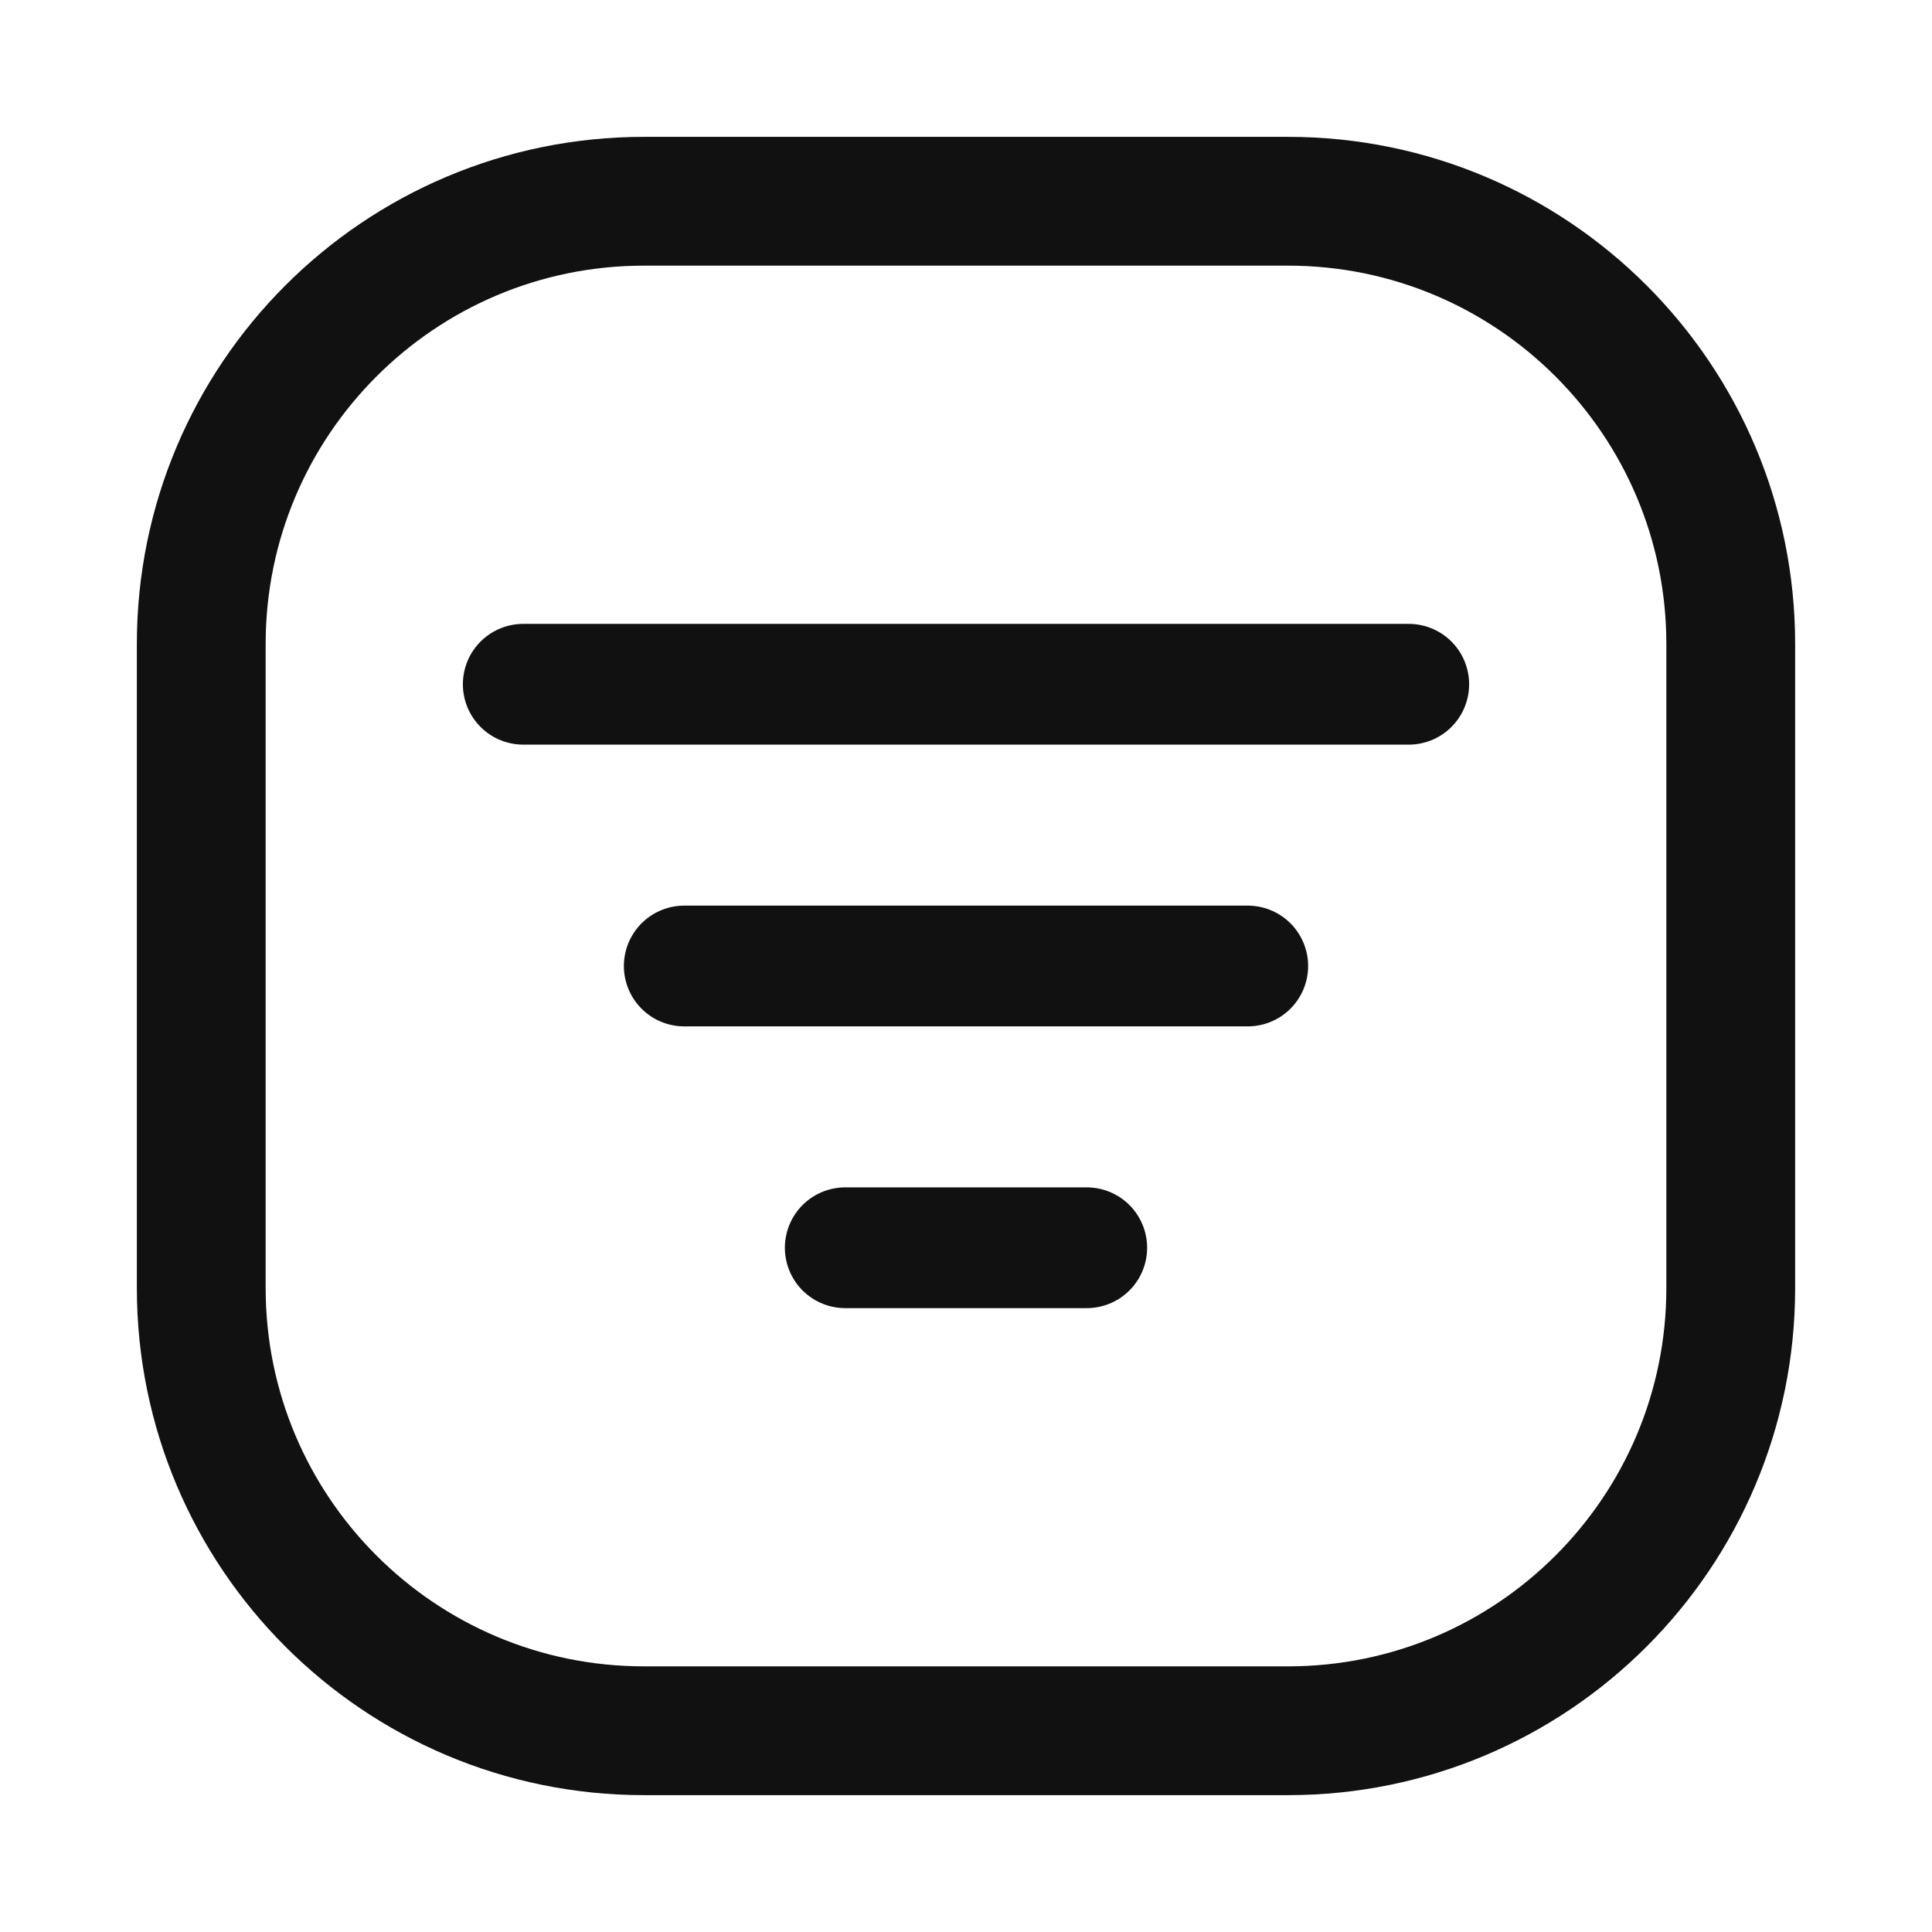
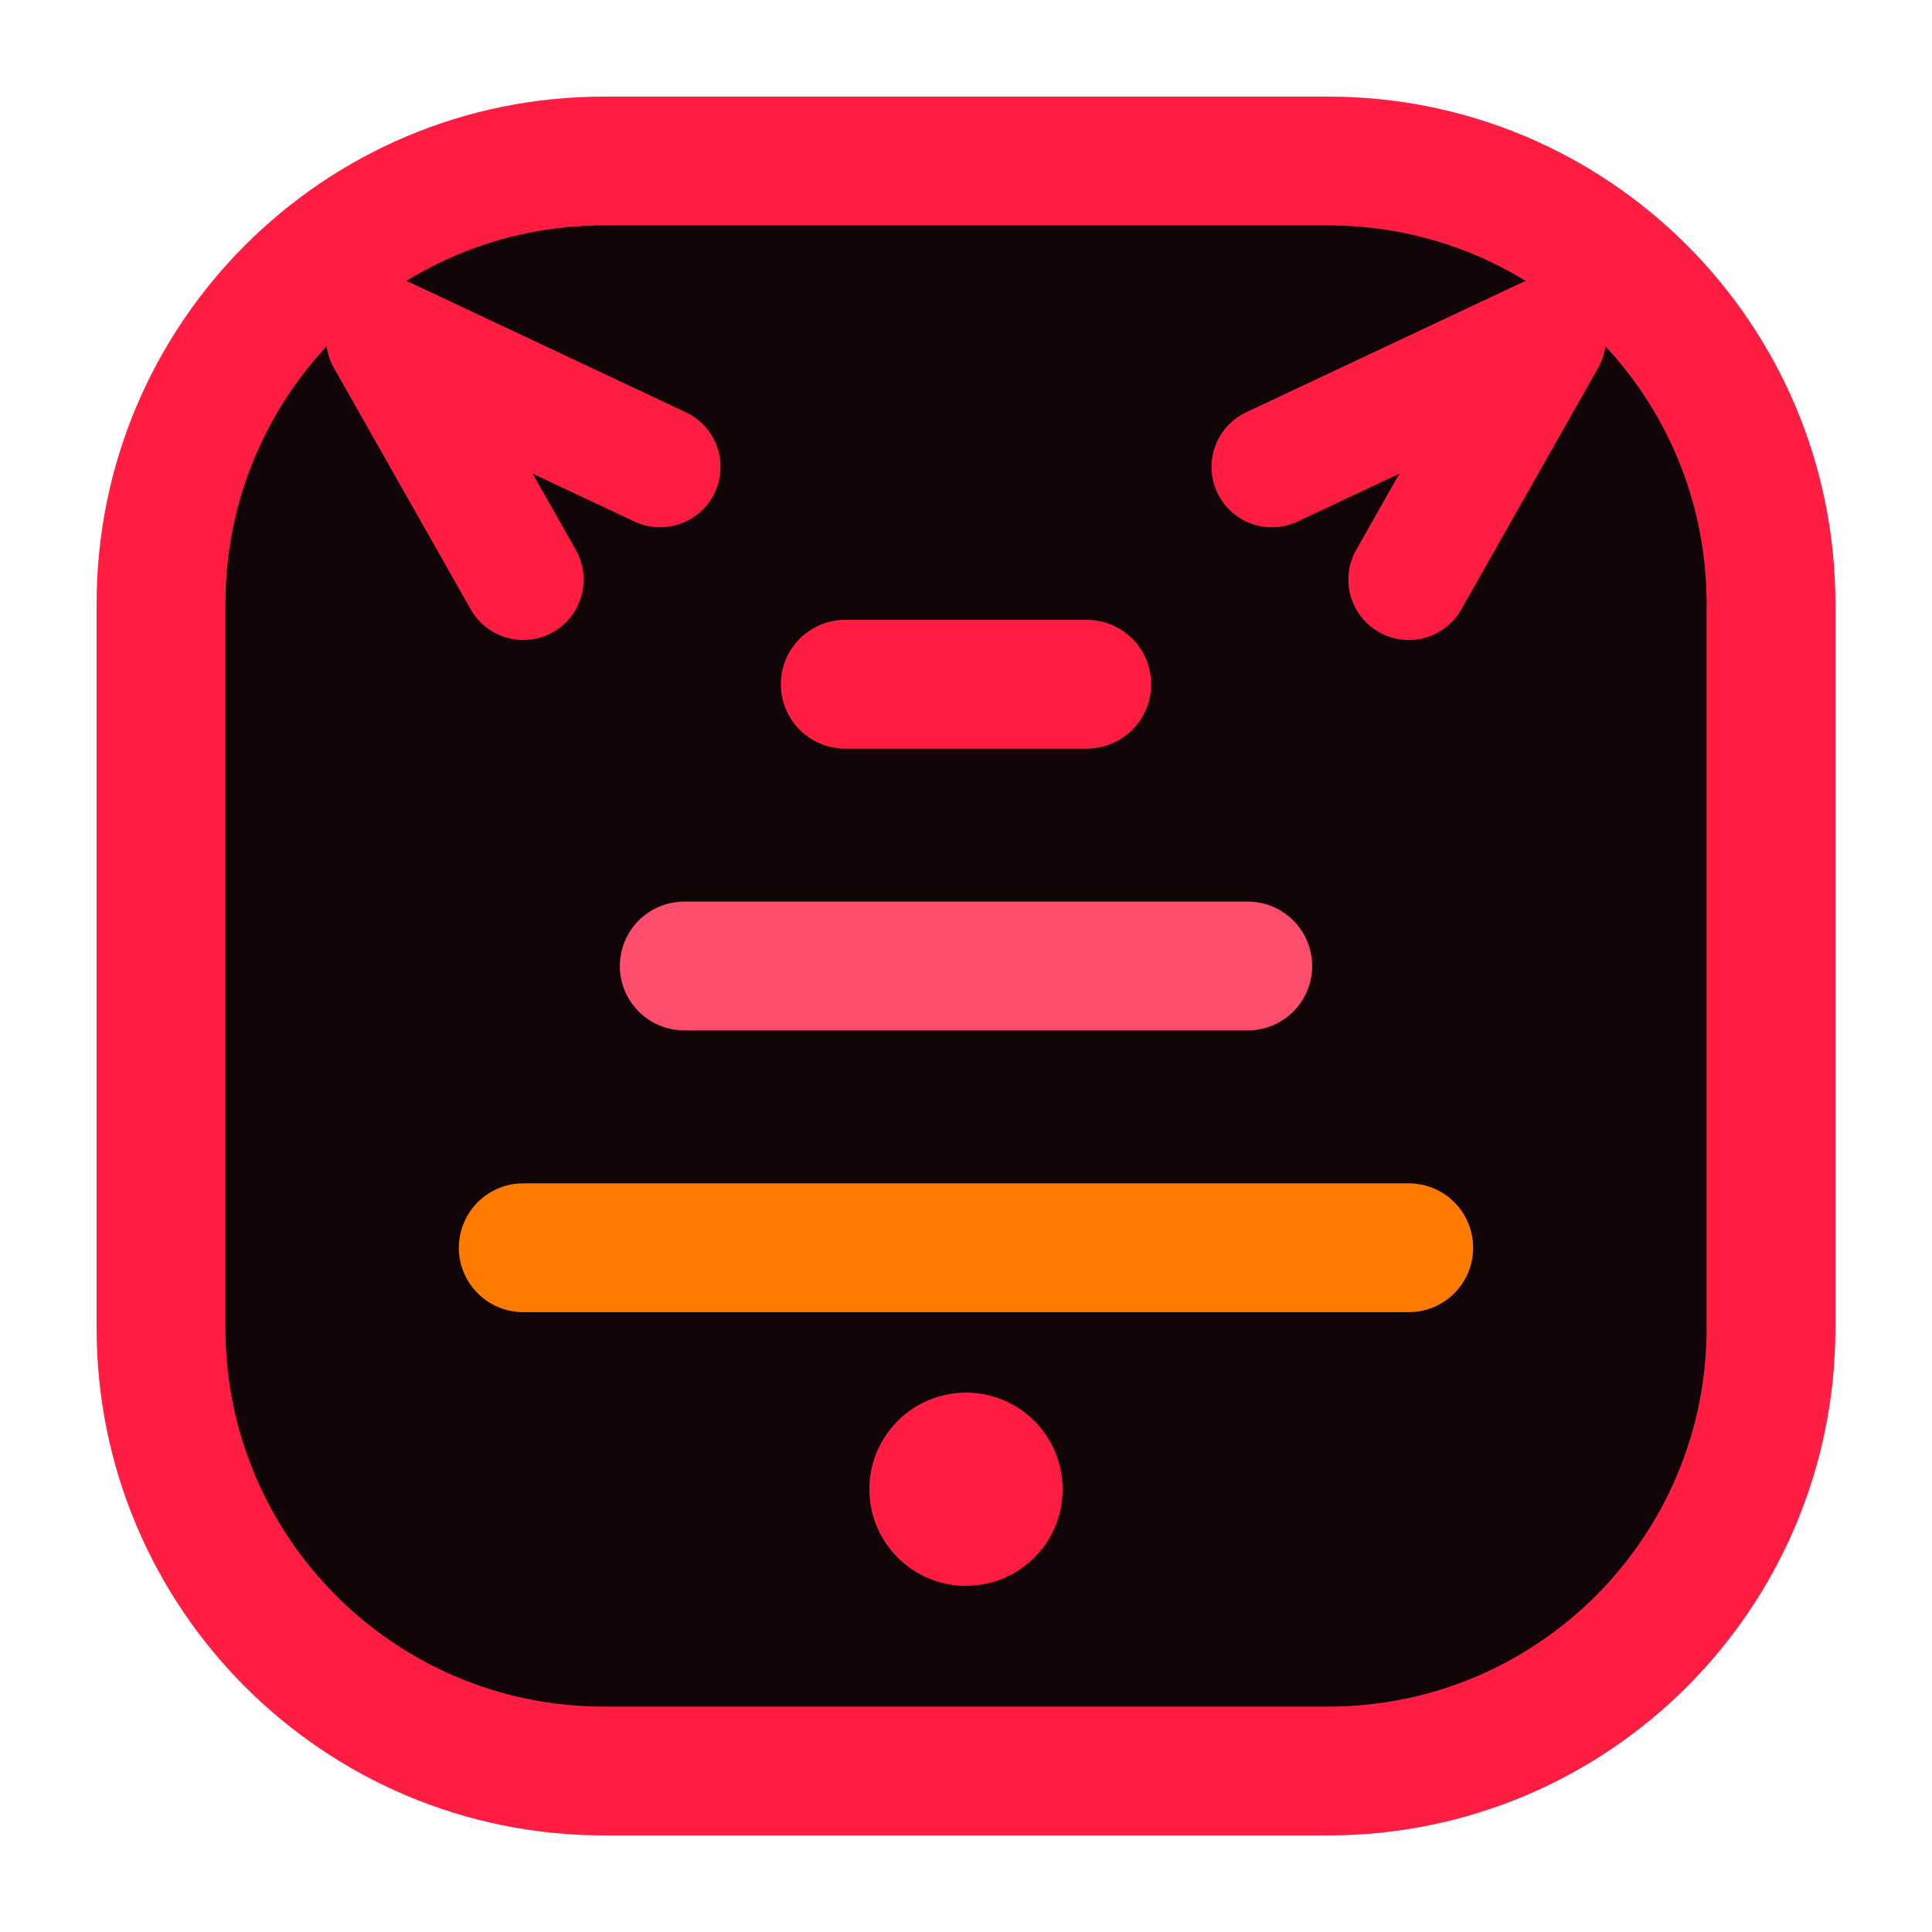
- <svg xmlns="http://www.w3.org/2000/svg" viewBox="0 0 24 24" fill="none" stroke="#111111">
-   <style>
-     @media (prefers-color-scheme: dark) { :root { stroke: #e5e7eb; } }
-   </style>
-   <rect x="2.5" y="2.5" width="19" height="19" rx="5.5" stroke-width="1.6" />
-   <line x1="6.5" y1="8.5" x2="17.5" y2="8.5" stroke-width="1.5" stroke-linecap="round" />
-   <line x1="8.5" y1="12" x2="15.5" y2="12" stroke-width="1.5" stroke-linecap="round" />
-   <line x1="10.5" y1="15.5" x2="13.5" y2="15.5" stroke-width="1.5" stroke-linecap="round" />
+ <svg xmlns="http://www.w3.org/2000/svg" viewBox="0 0 24 24" fill="none">
+   <rect x="2" y="2" width="20" height="20" rx="5.5" fill="#120508" stroke="#ff1e42" stroke-width="1.6" />
+   <path d="M6.5 7.2L4.8 4.2L8.2 5.8" stroke="#ff1e42" stroke-width="1.5" stroke-linecap="round" stroke-linejoin="round" />
+   <path d="M17.5 7.2L19.2 4.2L15.8 5.8" stroke="#ff1e42" stroke-width="1.5" stroke-linecap="round" stroke-linejoin="round" />
+   <line x1="10.5" y1="8.5" x2="13.5" y2="8.5" stroke="#ff1e42" stroke-width="1.6" stroke-linecap="round" />
+   <line x1="8.5" y1="12" x2="15.5" y2="12" stroke="#ff4d6d" stroke-width="1.6" stroke-linecap="round" />
+   <line x1="6.5" y1="15.5" x2="17.5" y2="15.5" stroke="#ff7b00" stroke-width="1.6" stroke-linecap="round" />
+   <circle cx="12" cy="18.5" r="1.2" fill="#ff1e42" />
</svg>
